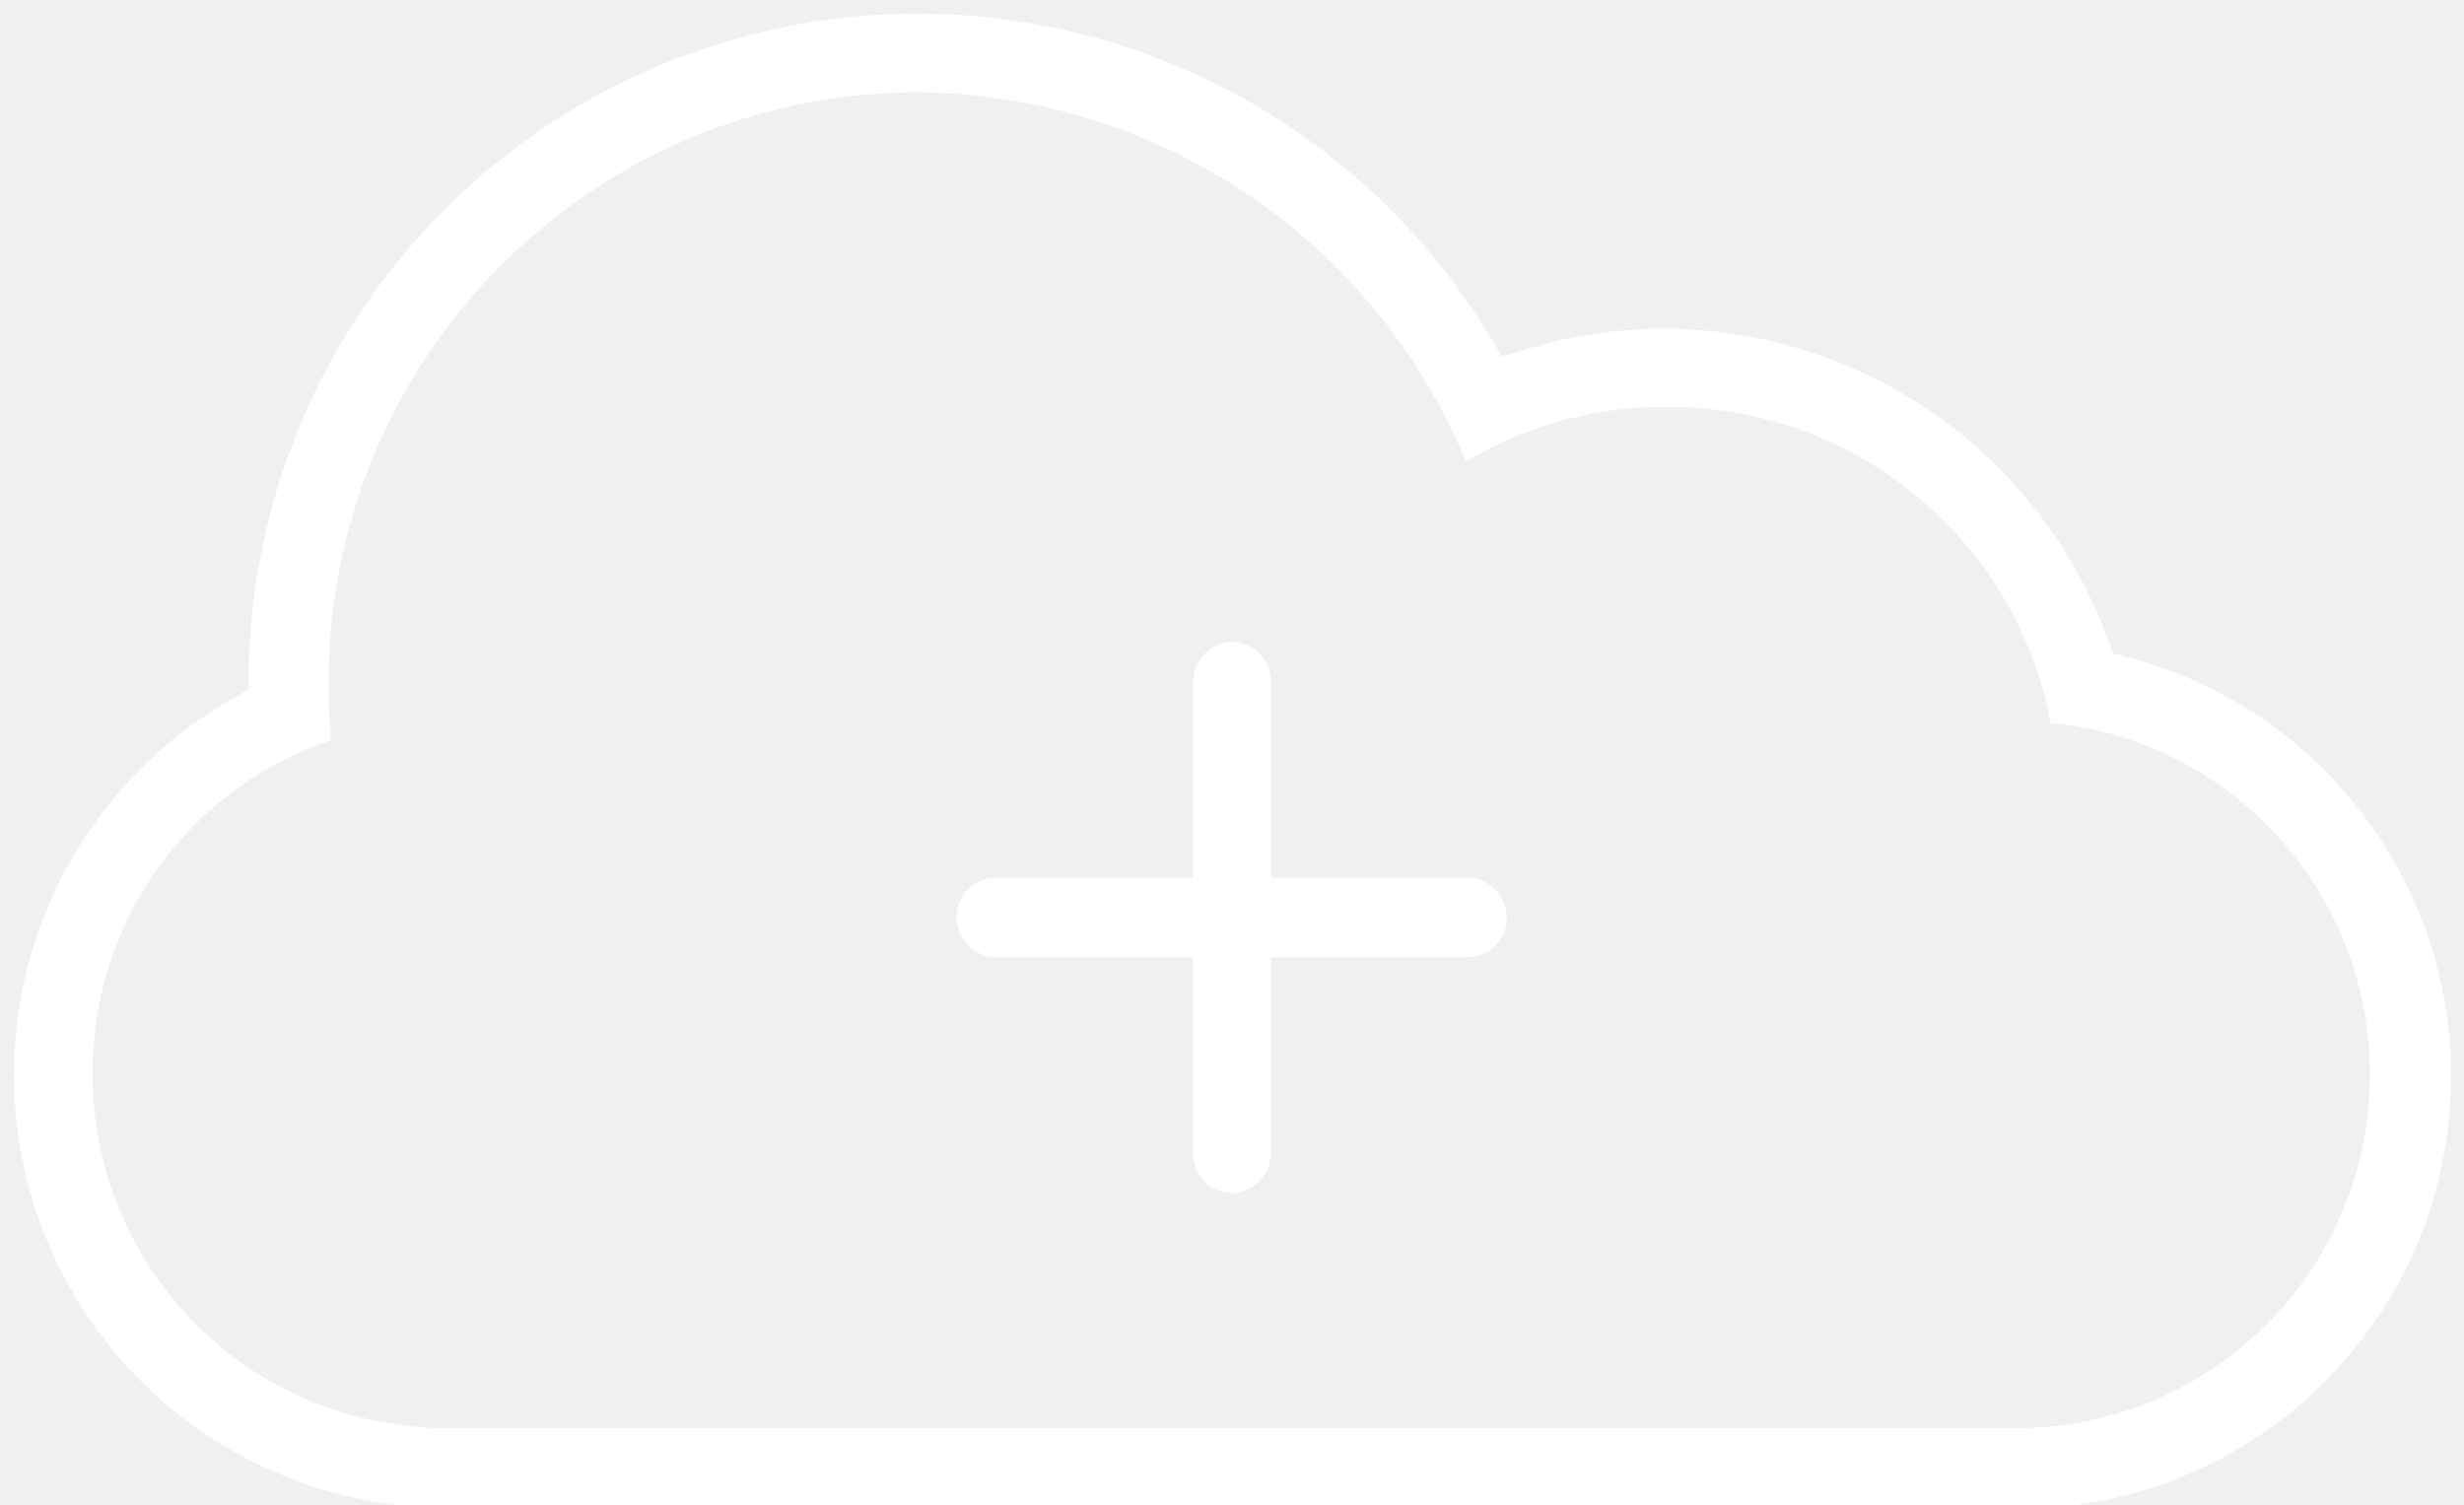
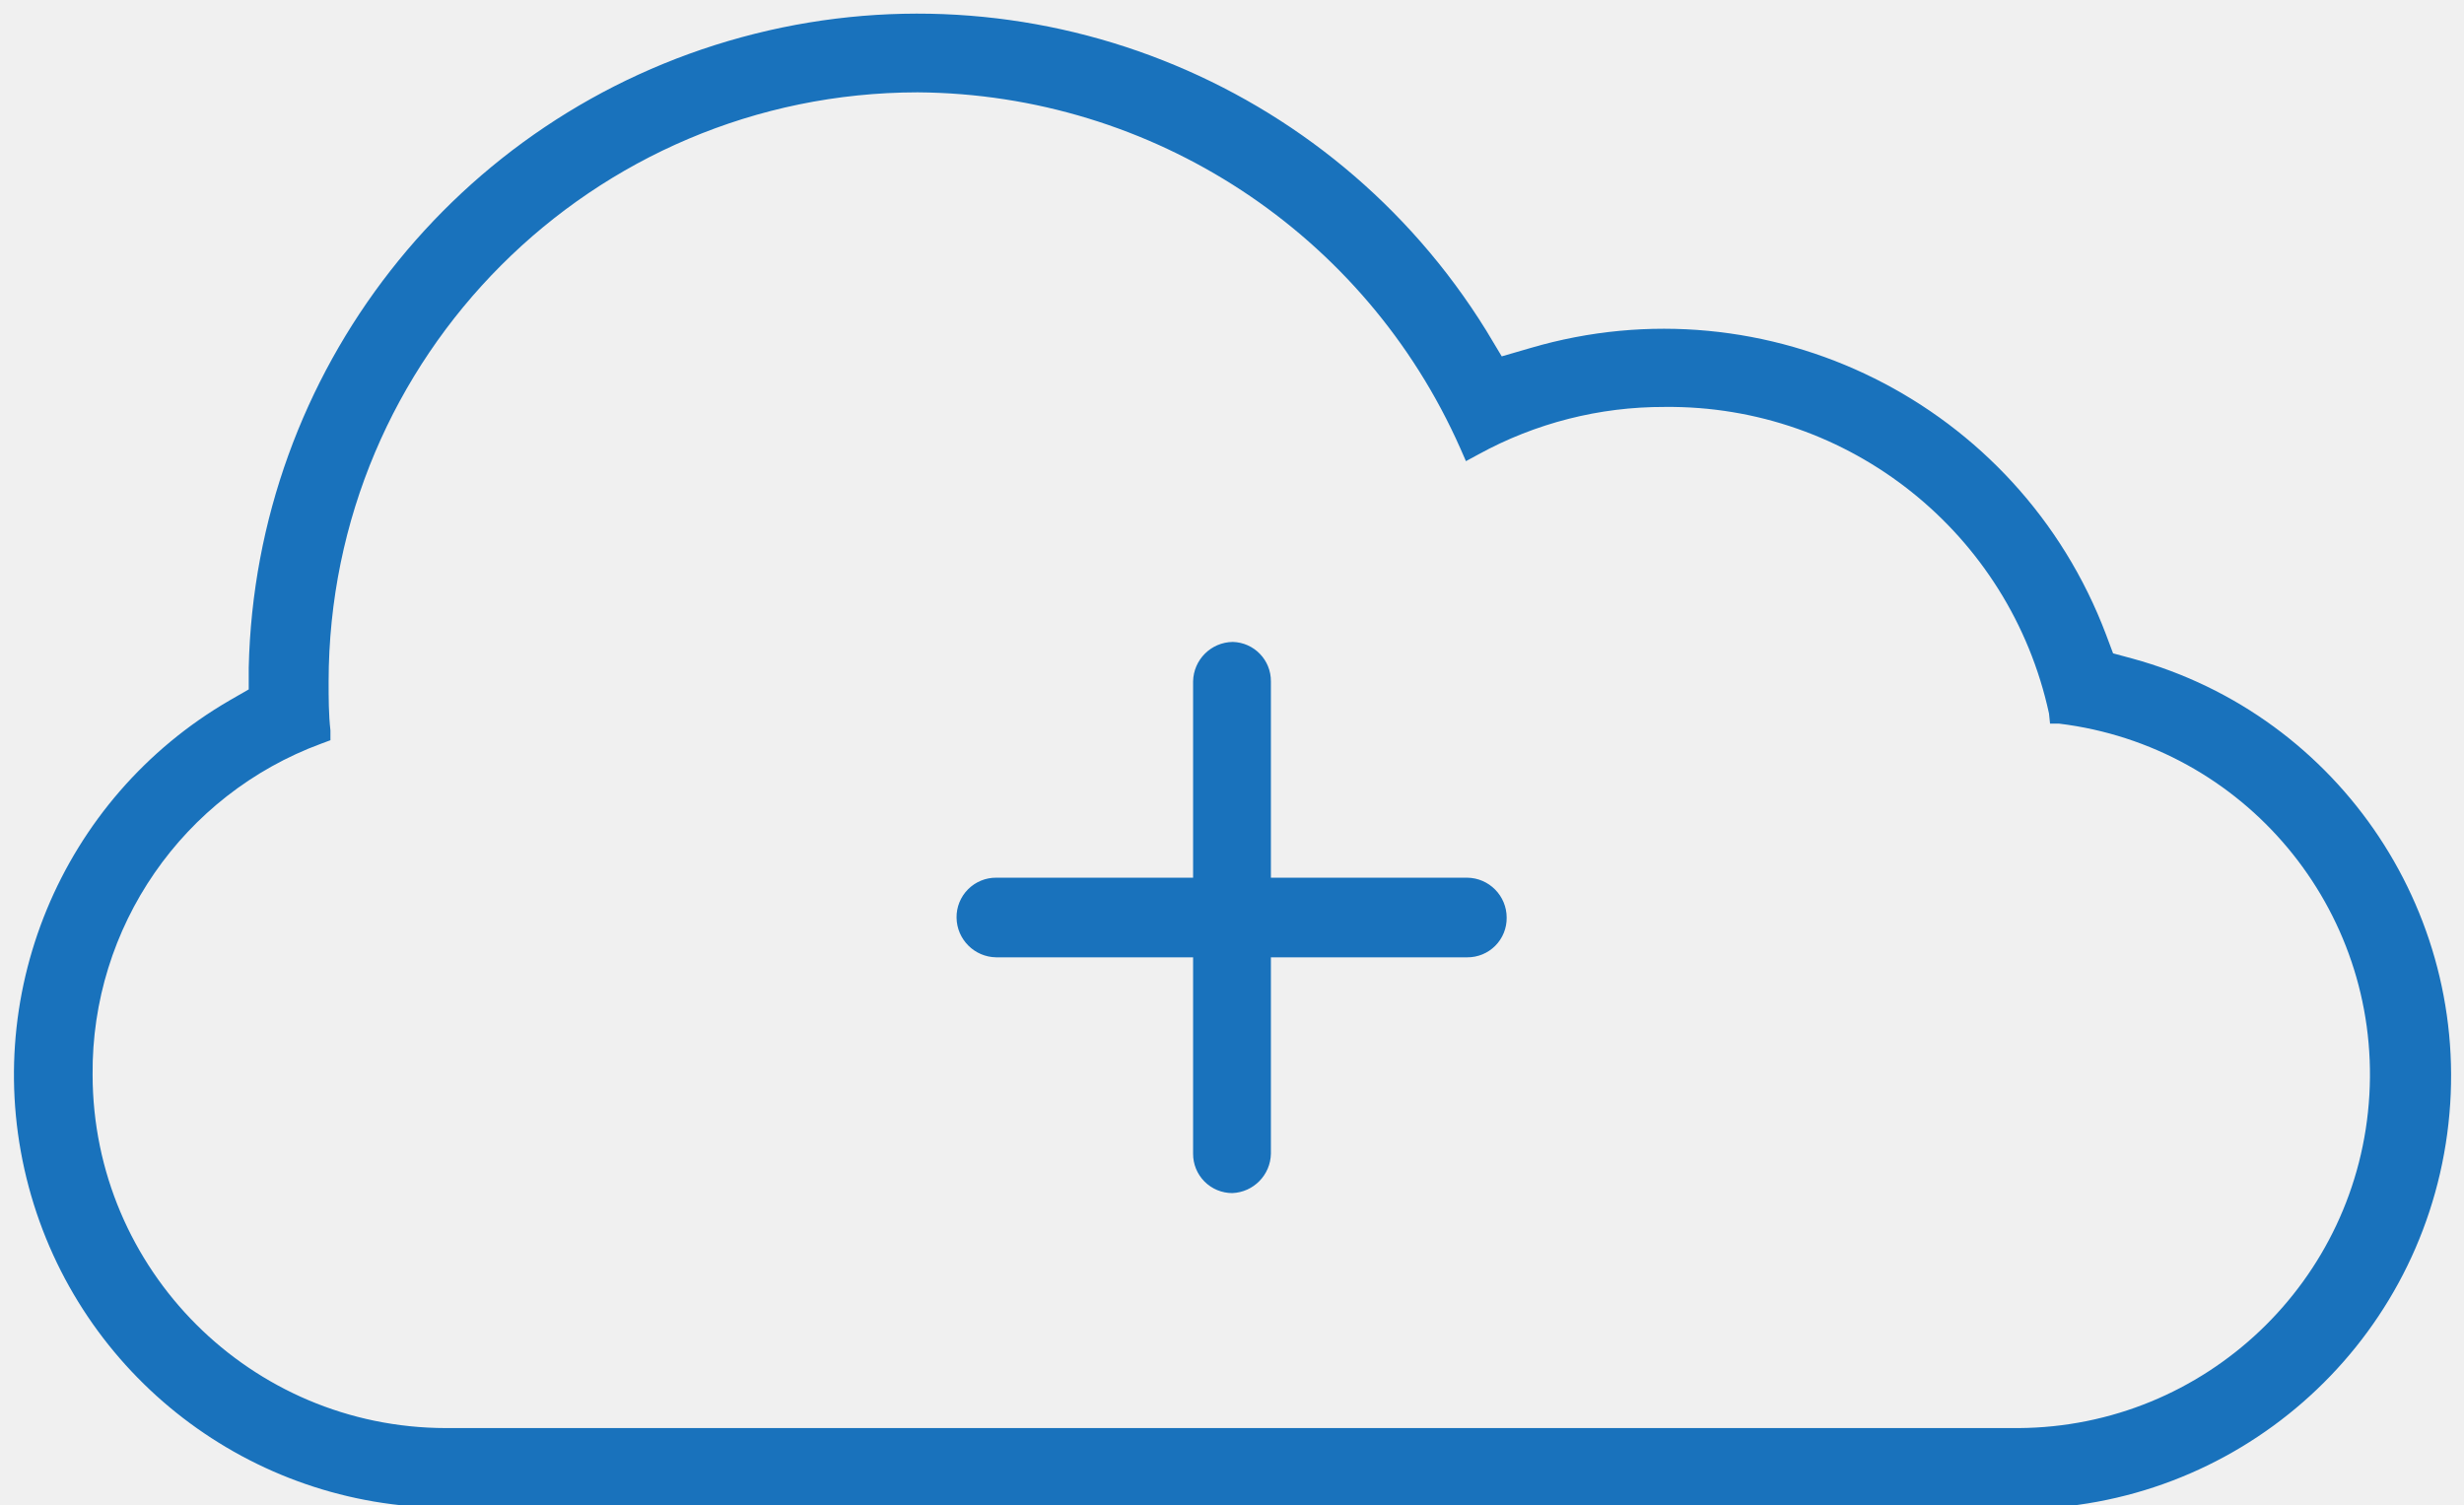
<svg xmlns="http://www.w3.org/2000/svg" id="Layer_1" data-name="Layer 1" viewBox="0 0 95 58">
  <defs>
-     <style>.cls-1{fill:#fff;fill-rule:evenodd;}</style>
+     <style>.cls-1{fill:#1972bc;fill-rule:evenodd;}</style>
  </defs>
  <path class="cls-1" d="M17.2,58.13A16.69,16.69,0,0,1,8.86,27l.73-.42,0-.84a25.79,25.79,0,0,1,47.71-13l.6,1,1.1-.32a18.23,18.23,0,0,1,22.2,11.05l.27.72.74.2a16.69,16.69,0,0,1-4.41,32.79ZM35.38,3.56A22.74,22.74,0,0,0,12.67,26.28c0,.63,0,1.26.07,1.88l0,.38-.35.13A13.48,13.48,0,0,0,3.57,41.44,13.64,13.64,0,0,0,17.19,55.06H77.83A13.63,13.63,0,0,0,79.39,27.9l-.35,0L79,27.51A15,15,0,0,0,64.18,15.69,14.82,14.82,0,0,0,57,17.52l-.48.26-.22-.5A23.06,23.06,0,0,0,35.38,3.56ZM47.51,46A1.51,1.51,0,0,1,46,44.48V36.91H38.41a1.55,1.55,0,0,1-1.53-1.53,1.52,1.52,0,0,1,1.53-1.54H46V26.27a1.55,1.55,0,0,1,1.53-1.52A1.51,1.51,0,0,1,49,26.27v7.57h7.57a1.54,1.54,0,0,1,1.52,1.54,1.51,1.51,0,0,1-1.52,1.53H49v7.57A1.55,1.55,0,0,1,47.51,46Z" />
</svg>
